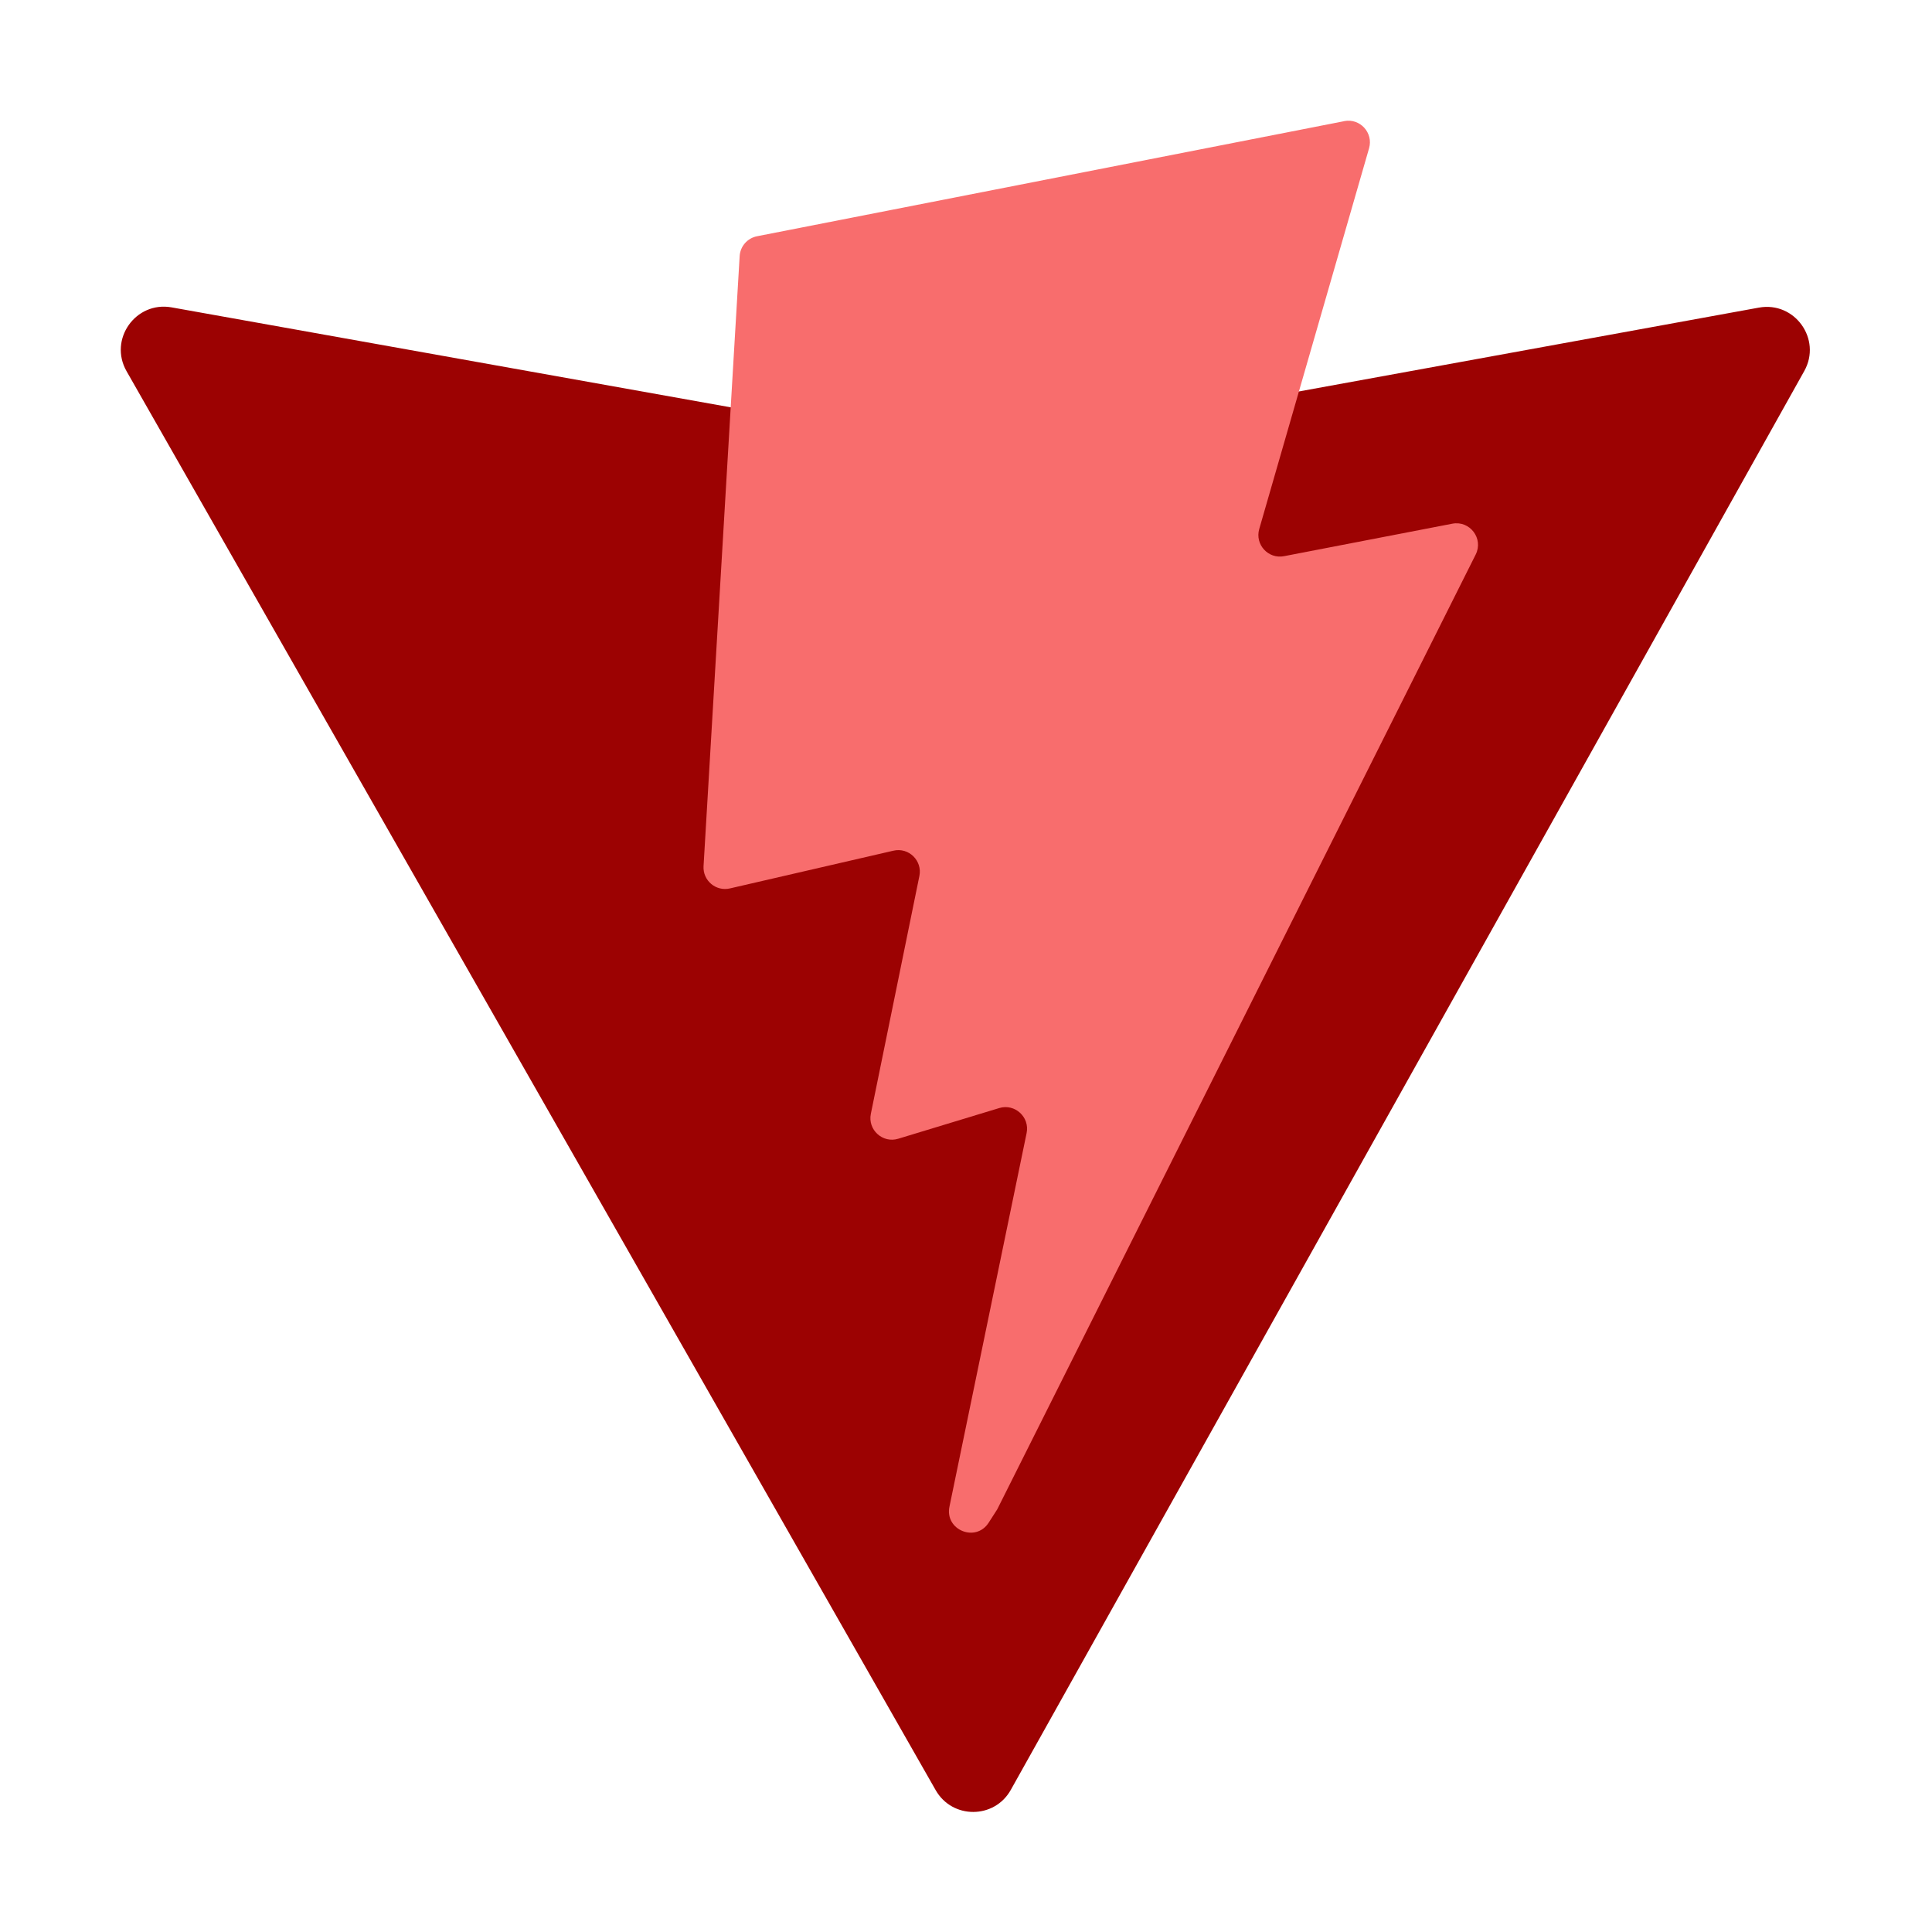
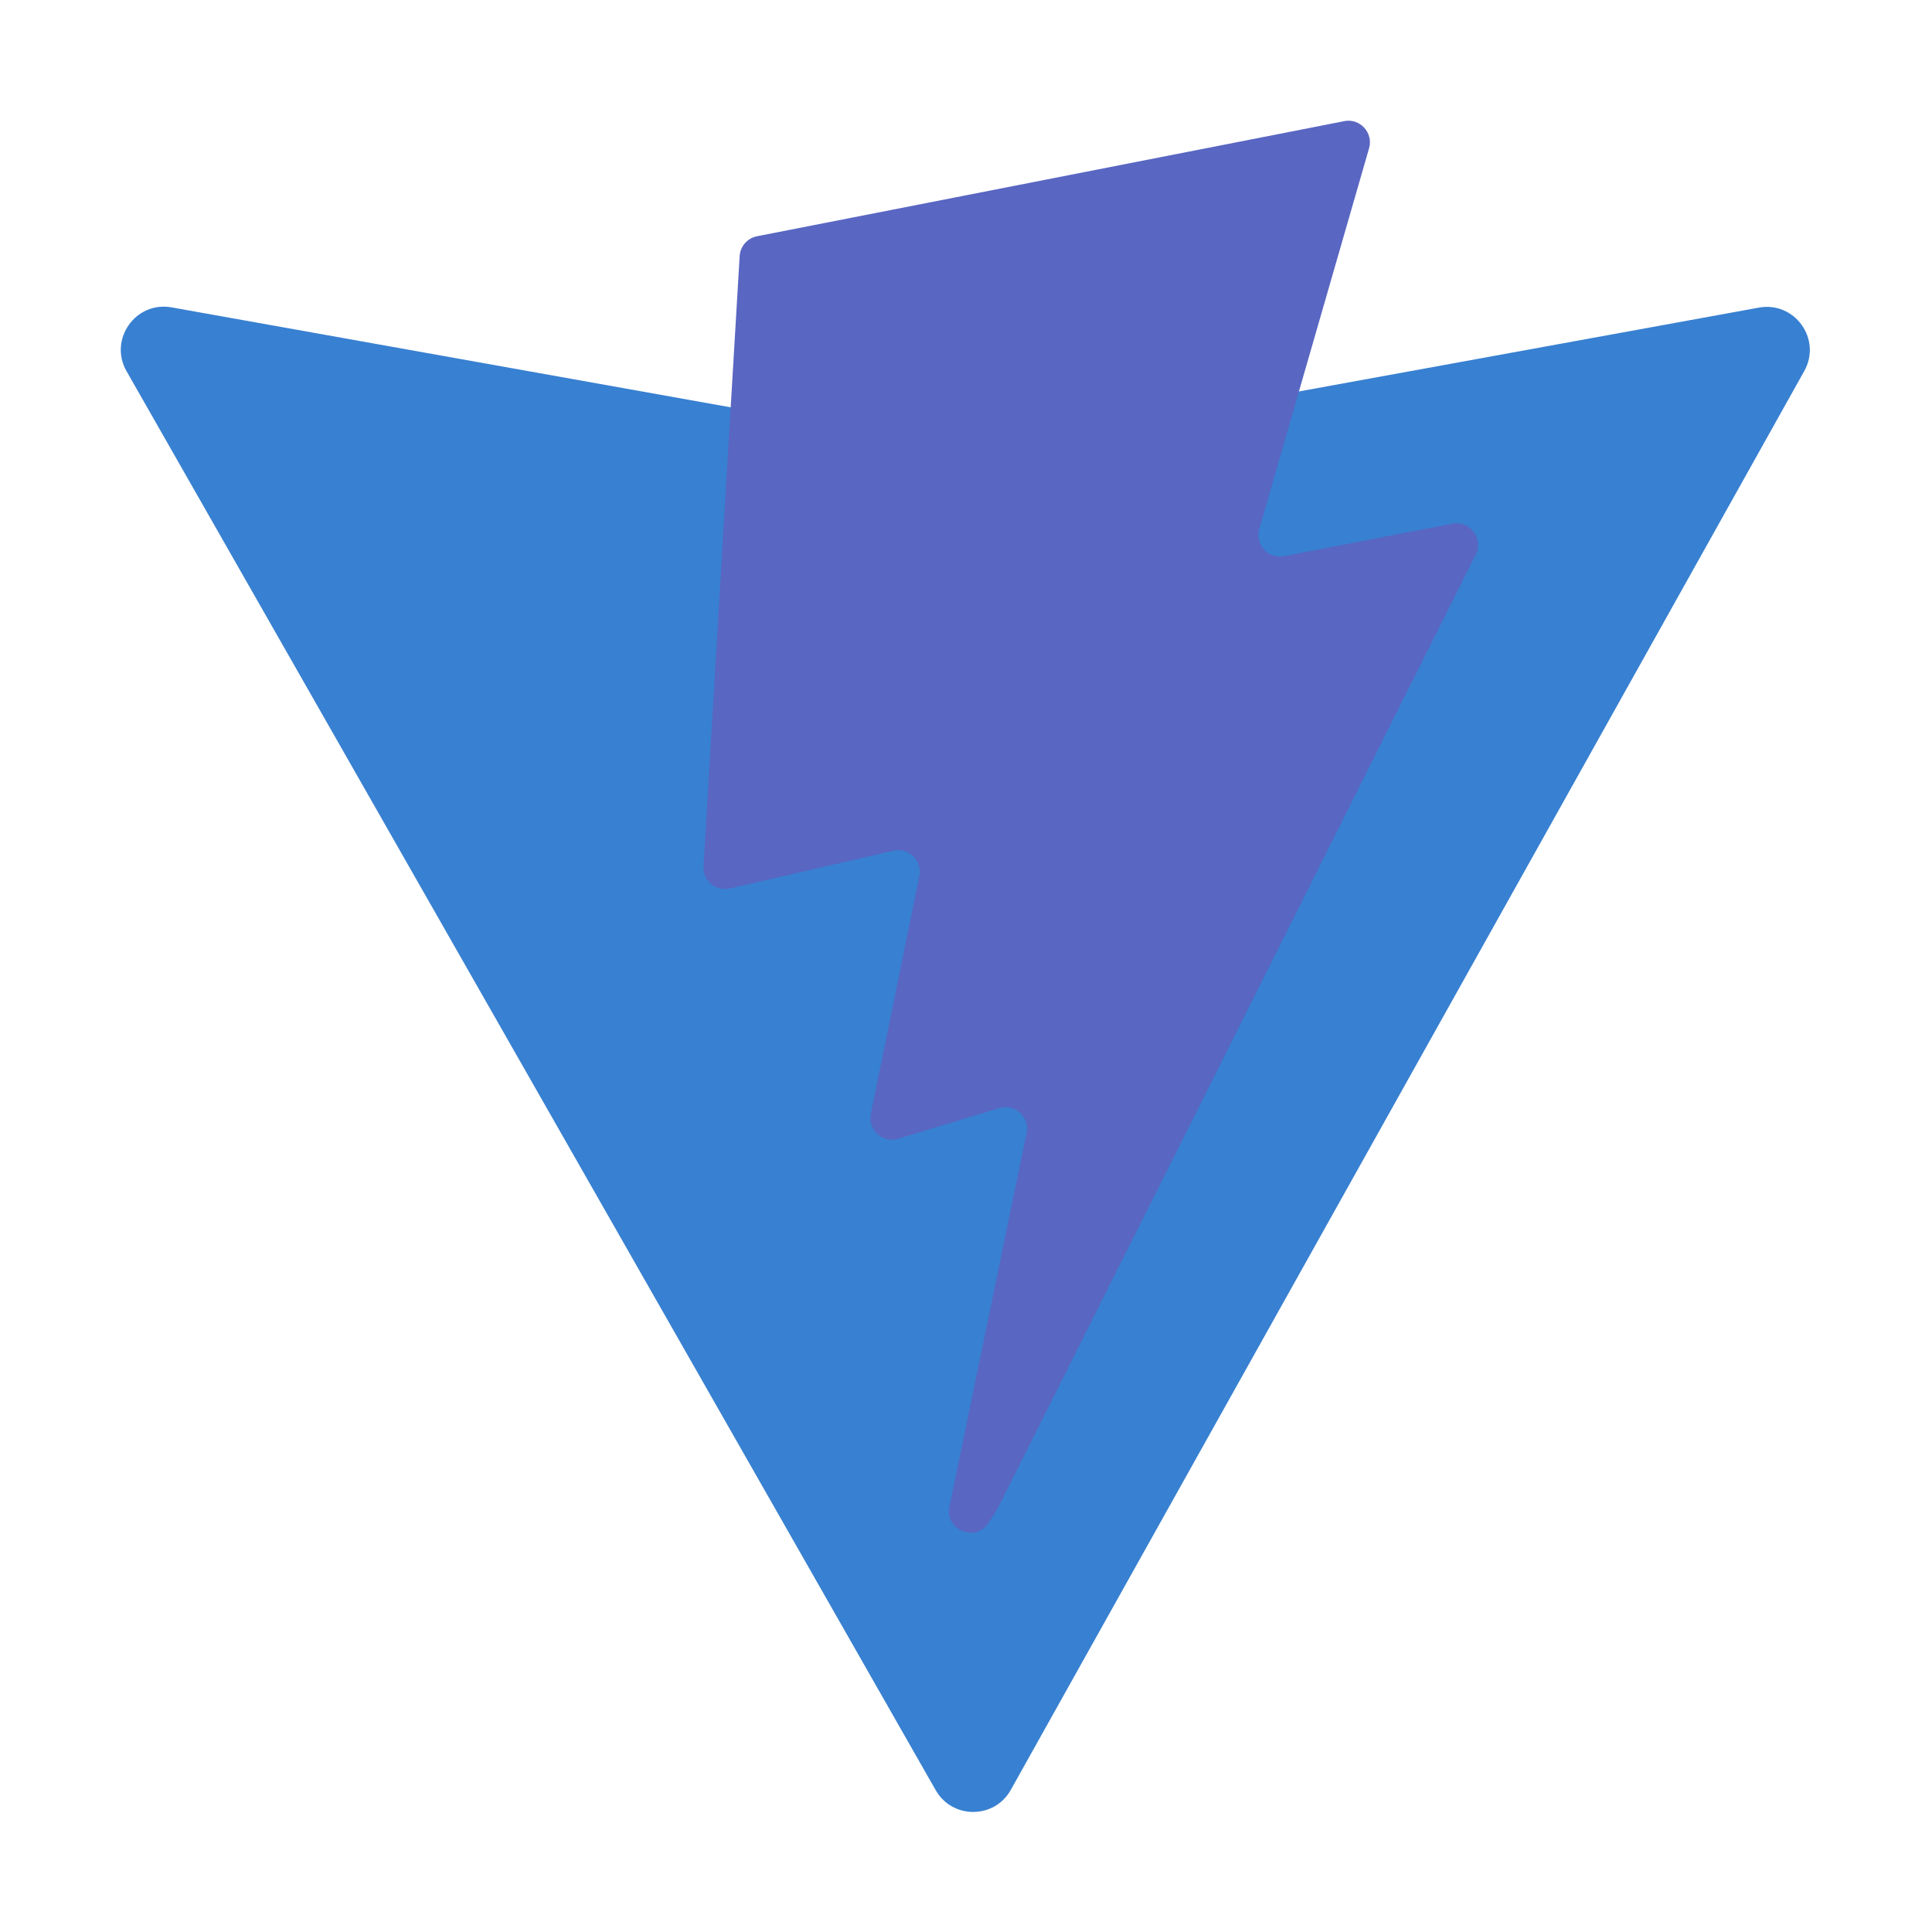
<svg xmlns="http://www.w3.org/2000/svg" width="21px" height="21px" viewBox="0 0 32 32" fill="none">
  <g id="SVGRepo_bgCarrier" stroke-width="0" />
  <g id="SVGRepo_tracerCarrier" stroke-linecap="round" stroke-linejoin="round" />
  <g id="SVGRepo_iconCarrier">
    <path d="M29.884 6.146L16.742 29.646c-.271.485-.968.488-1.244.005L2.096 6.148c-.3-.526.15-1.163.746-1.057l13.156 2.352a.714.714 0 00.254-0l12.881-2.348c.594-.108 1.046.524.751 1.051z" fill="url(#paint0_linear)" />
    <path d="M22.264 2.007l-9.725 1.906a.357.357 0 00-.288.329l-.598 10.104c-.014.238.204.423.437.369l2.708-.625c.253-.059.482.165.43.419l-.804 3.939c-.054.265.195.492.454.413l1.672-.508c.259-.079.508.149.454.414l-1.278 6.188c-.08.387.435.598.649.266L16.517 25 24.442 9.185c.133-.265-.096-.567-.387-.511l-2.787.538c-.262.051-.485-.193-.411-.45l1.819-6.306c.074-.257-.15-.501-.412-.45z" fill="url(#paint1_linear)" />
    <defs id="defs50">
      <linearGradient id="paint0_linear" x1="6" y1="33" x2="235" y2="344" gradientUnits="userSpaceOnUse" gradientTransform="matrix(.07142 0 0 .07142 1.3398 1.8944)">
-         <stop stop-color="#9c0202" id="stop38" />
-         <stop offset="1" stop-color="#9c0202" id="stop40" />
+         <stop stop-color="#0760c5cc" id="stop38" />
+         <stop offset="1" stop-color="#0760c5cc" id="stop40" />
      </linearGradient>
      <linearGradient id="paint1_linear" x1="194.651" y1="8.818" x2="236.076" y2="292.989" gradientUnits="userSpaceOnUse" gradientTransform="matrix(.07142 0 0 .07142 1.3398 1.8944)">
-         <stop stop-color="#f86d6d" id="stop43" />
-         <stop offset=".083" stop-color="#f86d6d" id="stop45" />
-         <stop offset="1" stop-color="#f86d6d" id="stop47" />
+         <stop stop-color="#5966c2" id="stop43" />
+         <stop offset=".083" stop-color="#5966c2" id="stop45" />
+         <stop offset="1" stop-color="#5966c2" id="stop47" />
      </linearGradient>
    </defs>
  </g>
</svg>
